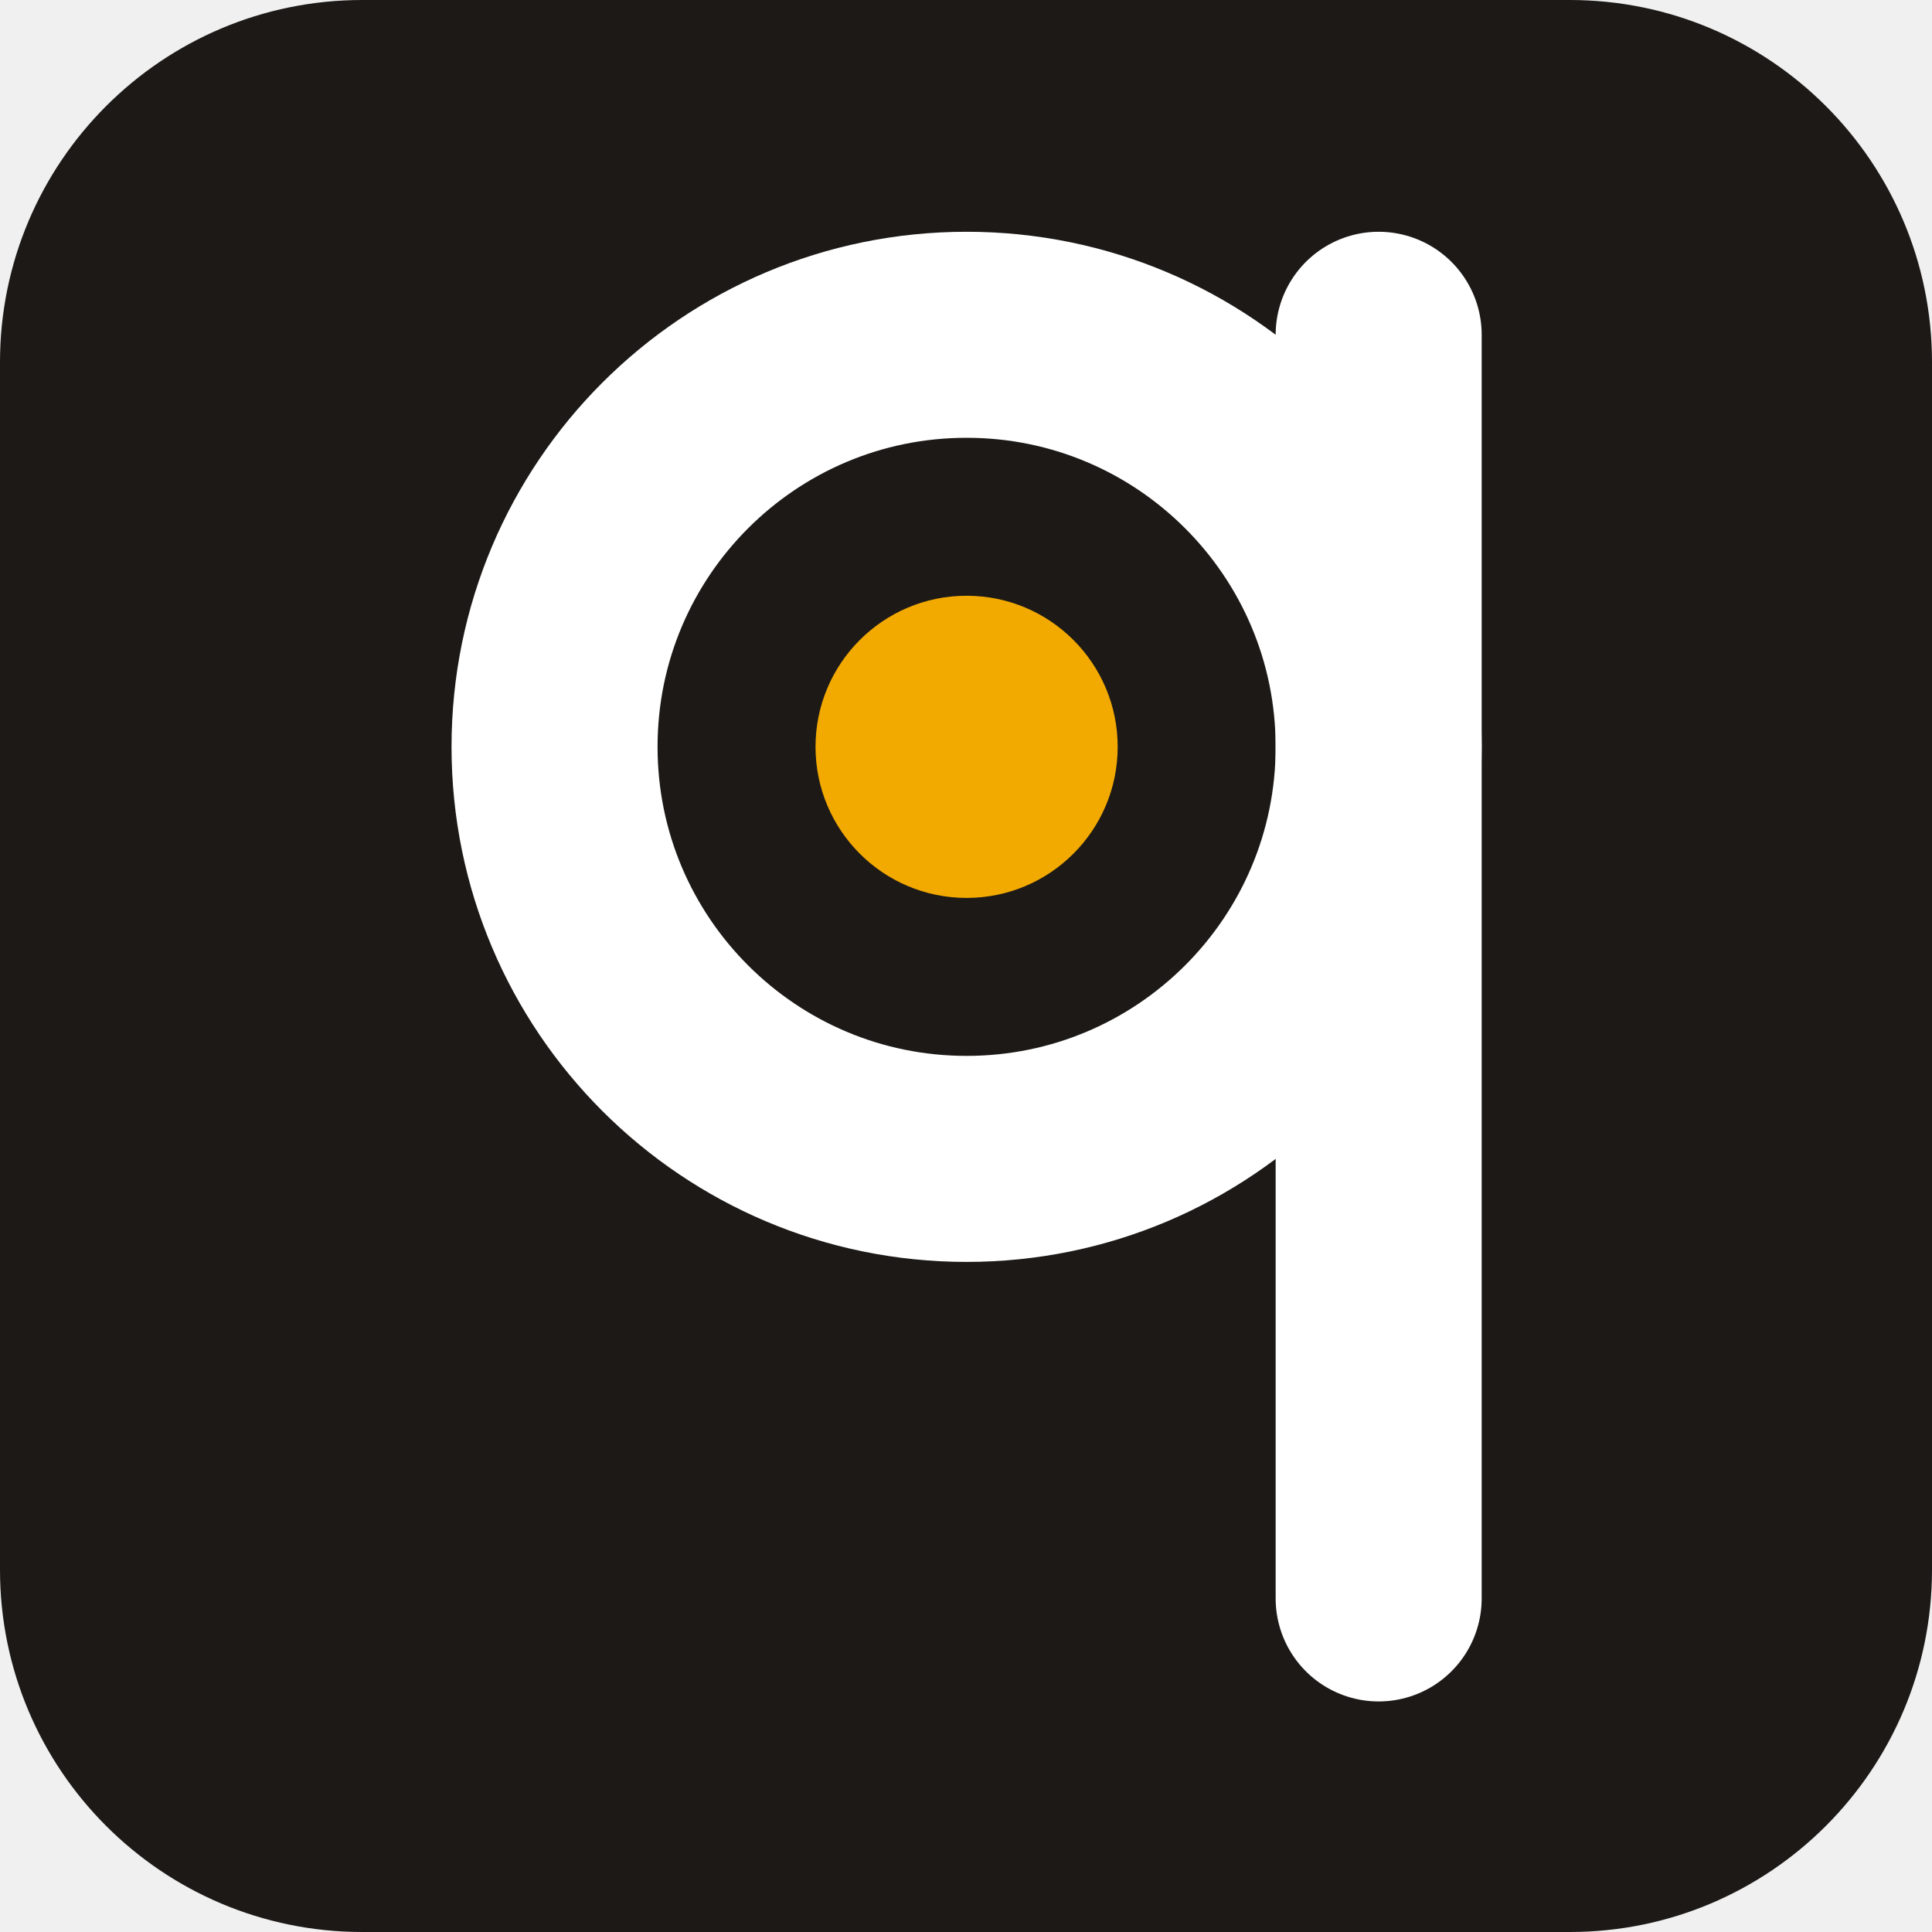
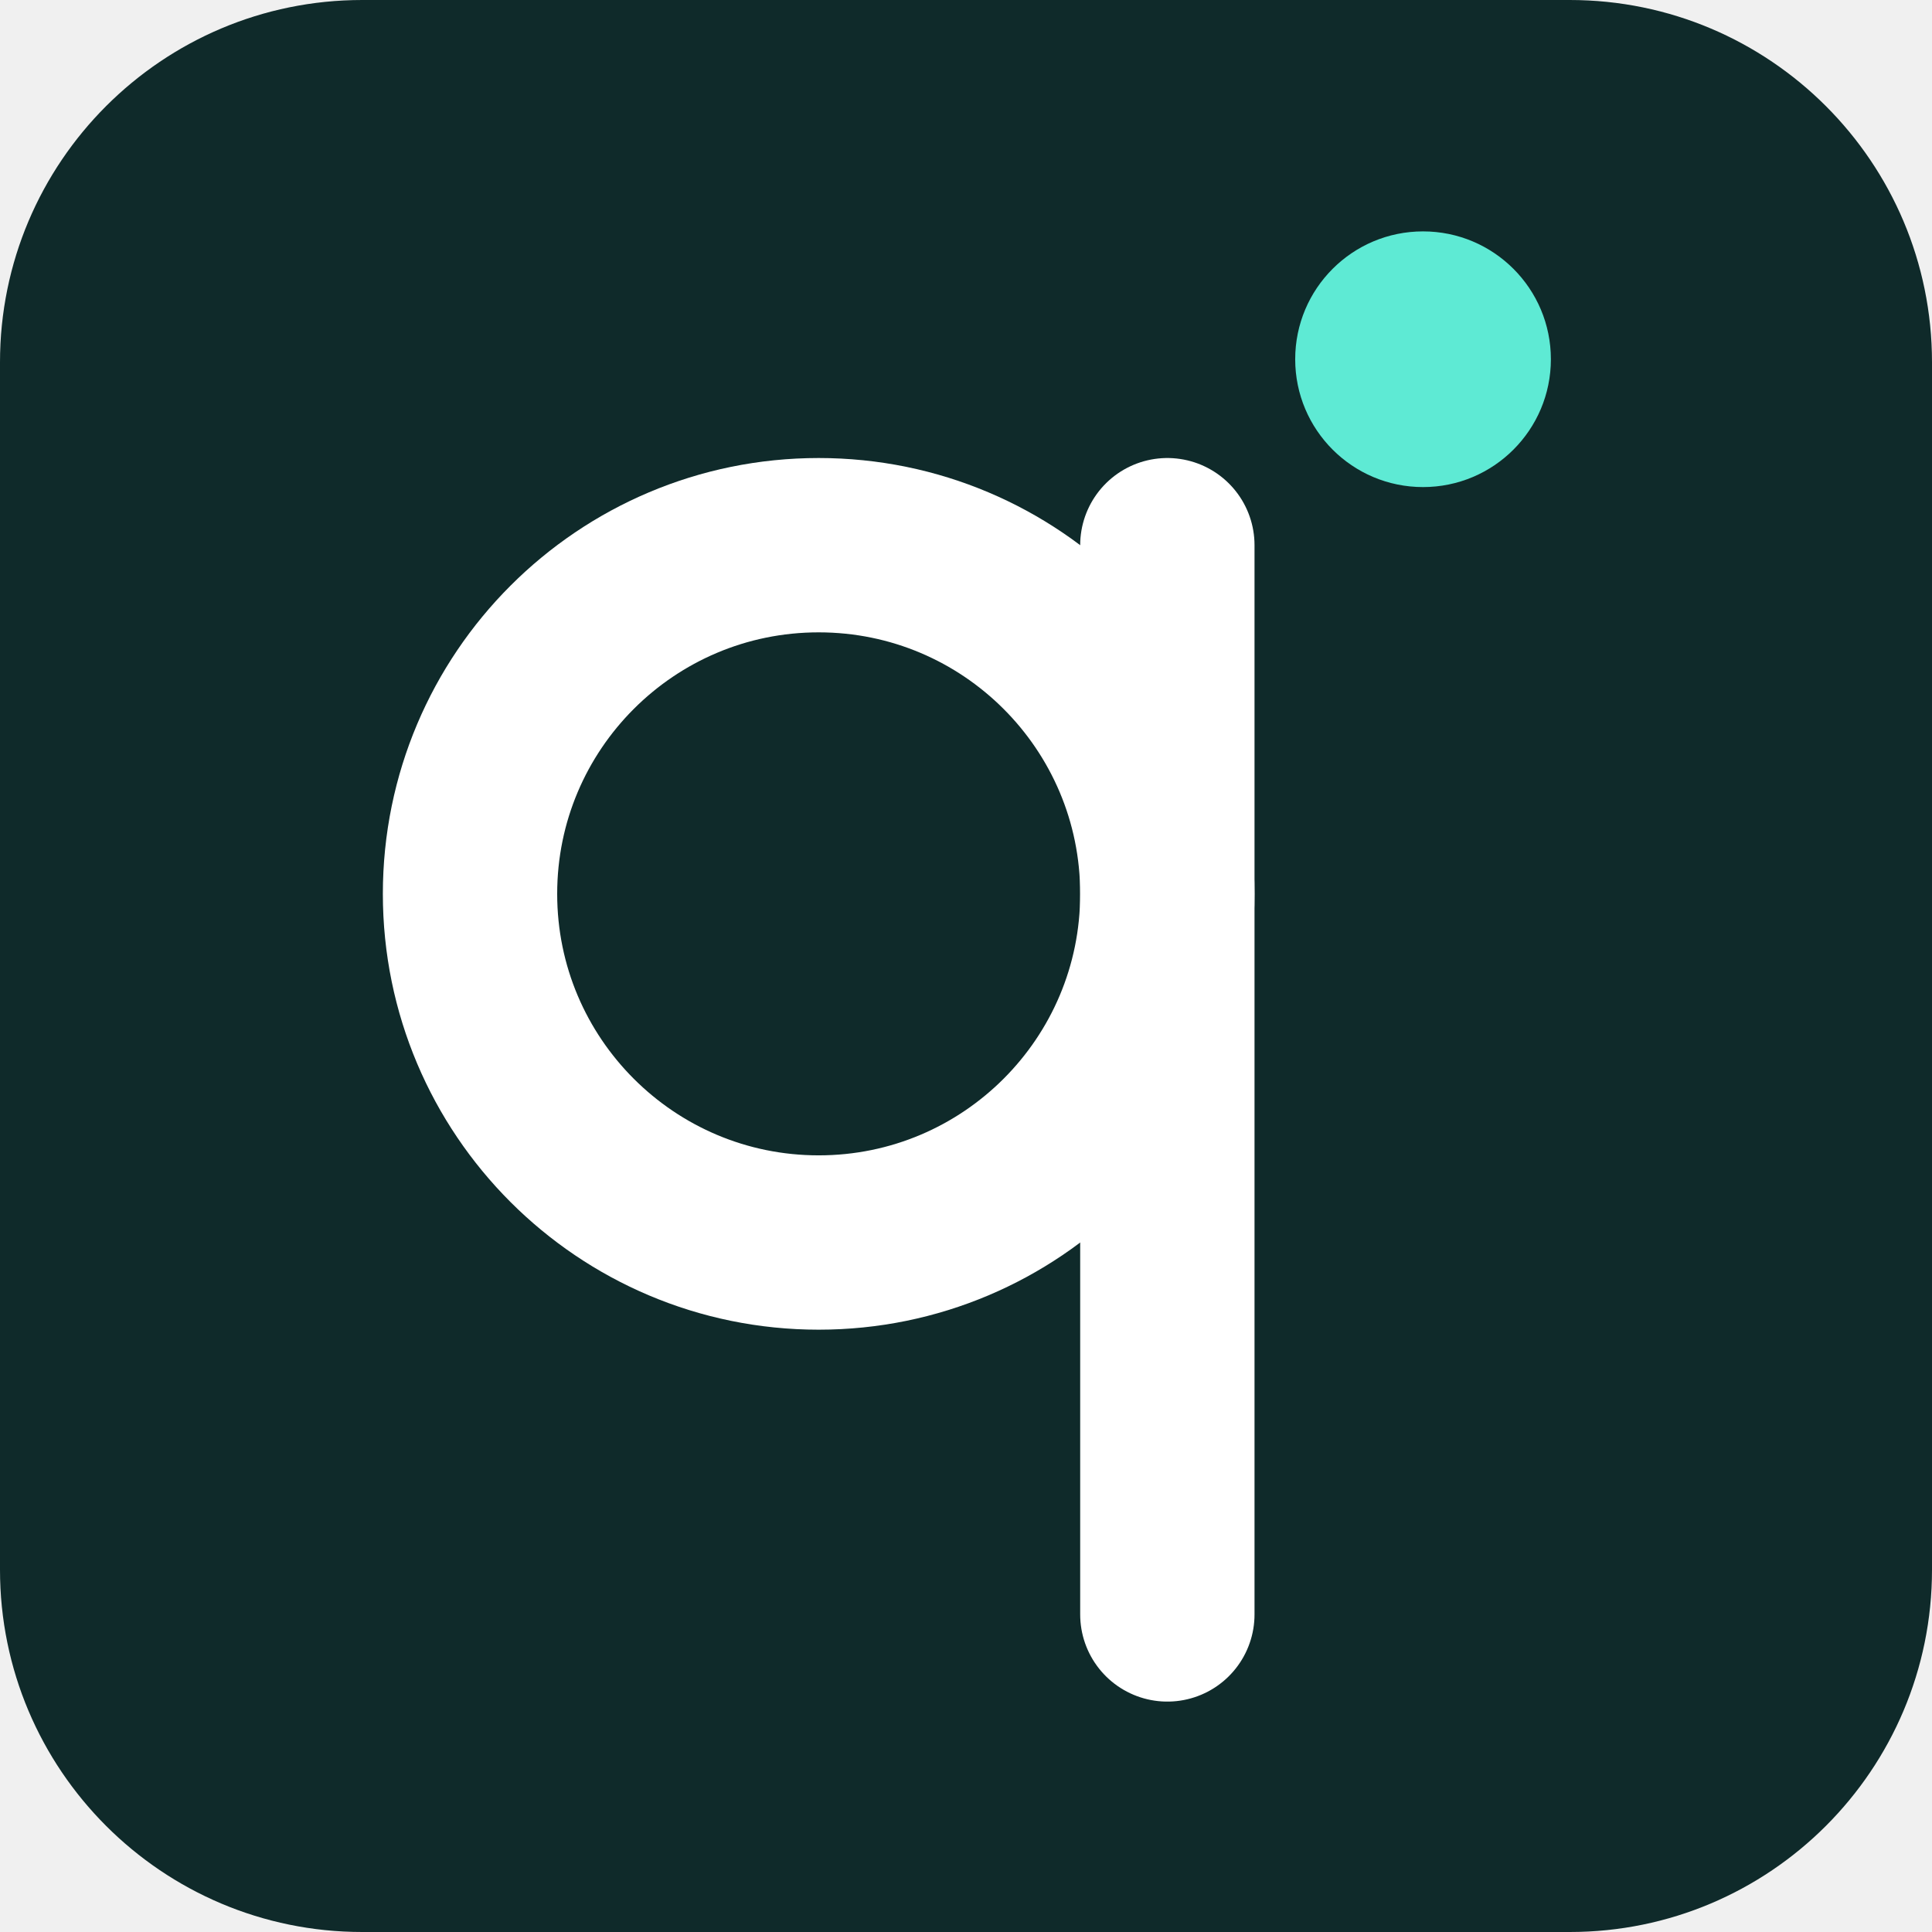
<svg xmlns="http://www.w3.org/2000/svg" viewBox="0 0 64 64" role="img" aria-label="QuectoERP">
-   <rect width="64" height="64" rx="12" fill="#1C1917" />
-   <g transform="translate(15.64 8.36) scale(0.91)">
+   <rect width="64" height="64" rx="12" fill="#0F2A2A" />
+   <g transform="translate(13.26 15.75) scale(0.77)">
    <g fill="none" stroke="#FFFFFF" stroke-width="7.5" stroke-linecap="round" stroke-linejoin="round">
      <circle cx="18" cy="18" r="15" />
      <path d="M33 3V49" />
    </g>
-     <circle fill="#F2A900" cx="18" cy="18" r="5.5" />
+     <circle fill="#5EEAD4" cx="44" cy="-5" r="5.5" />
  </g>
</svg>
